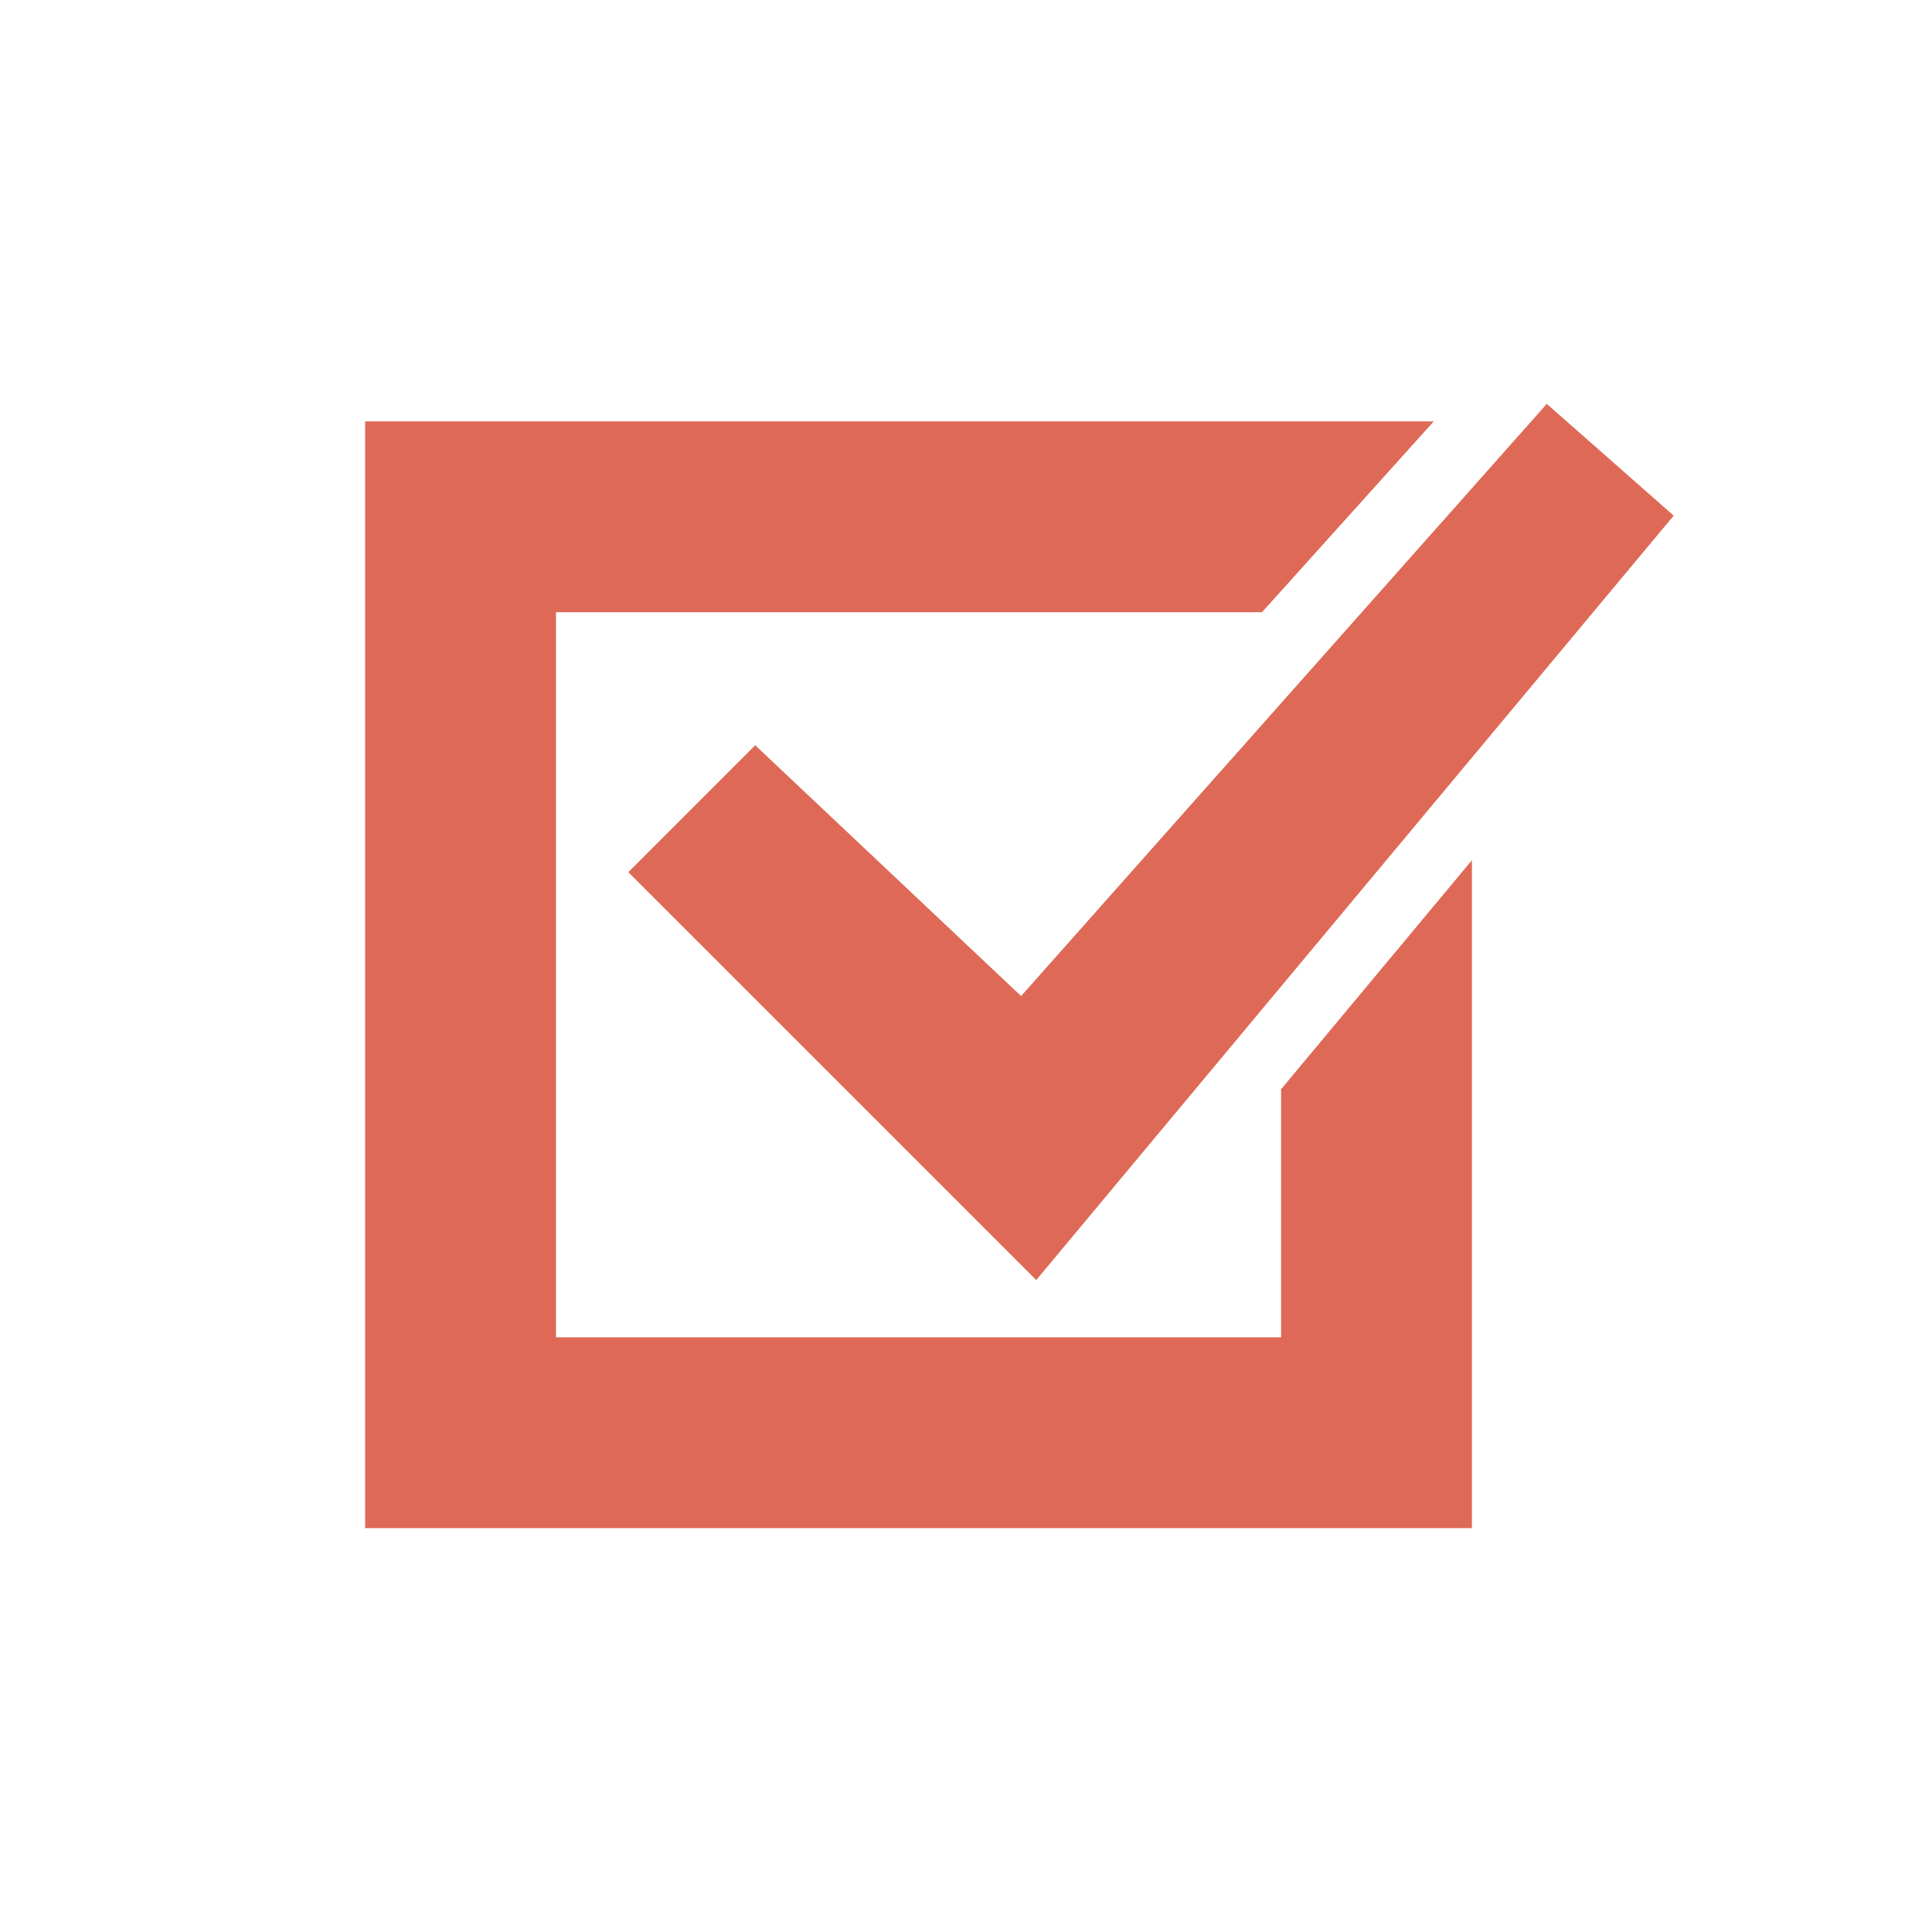
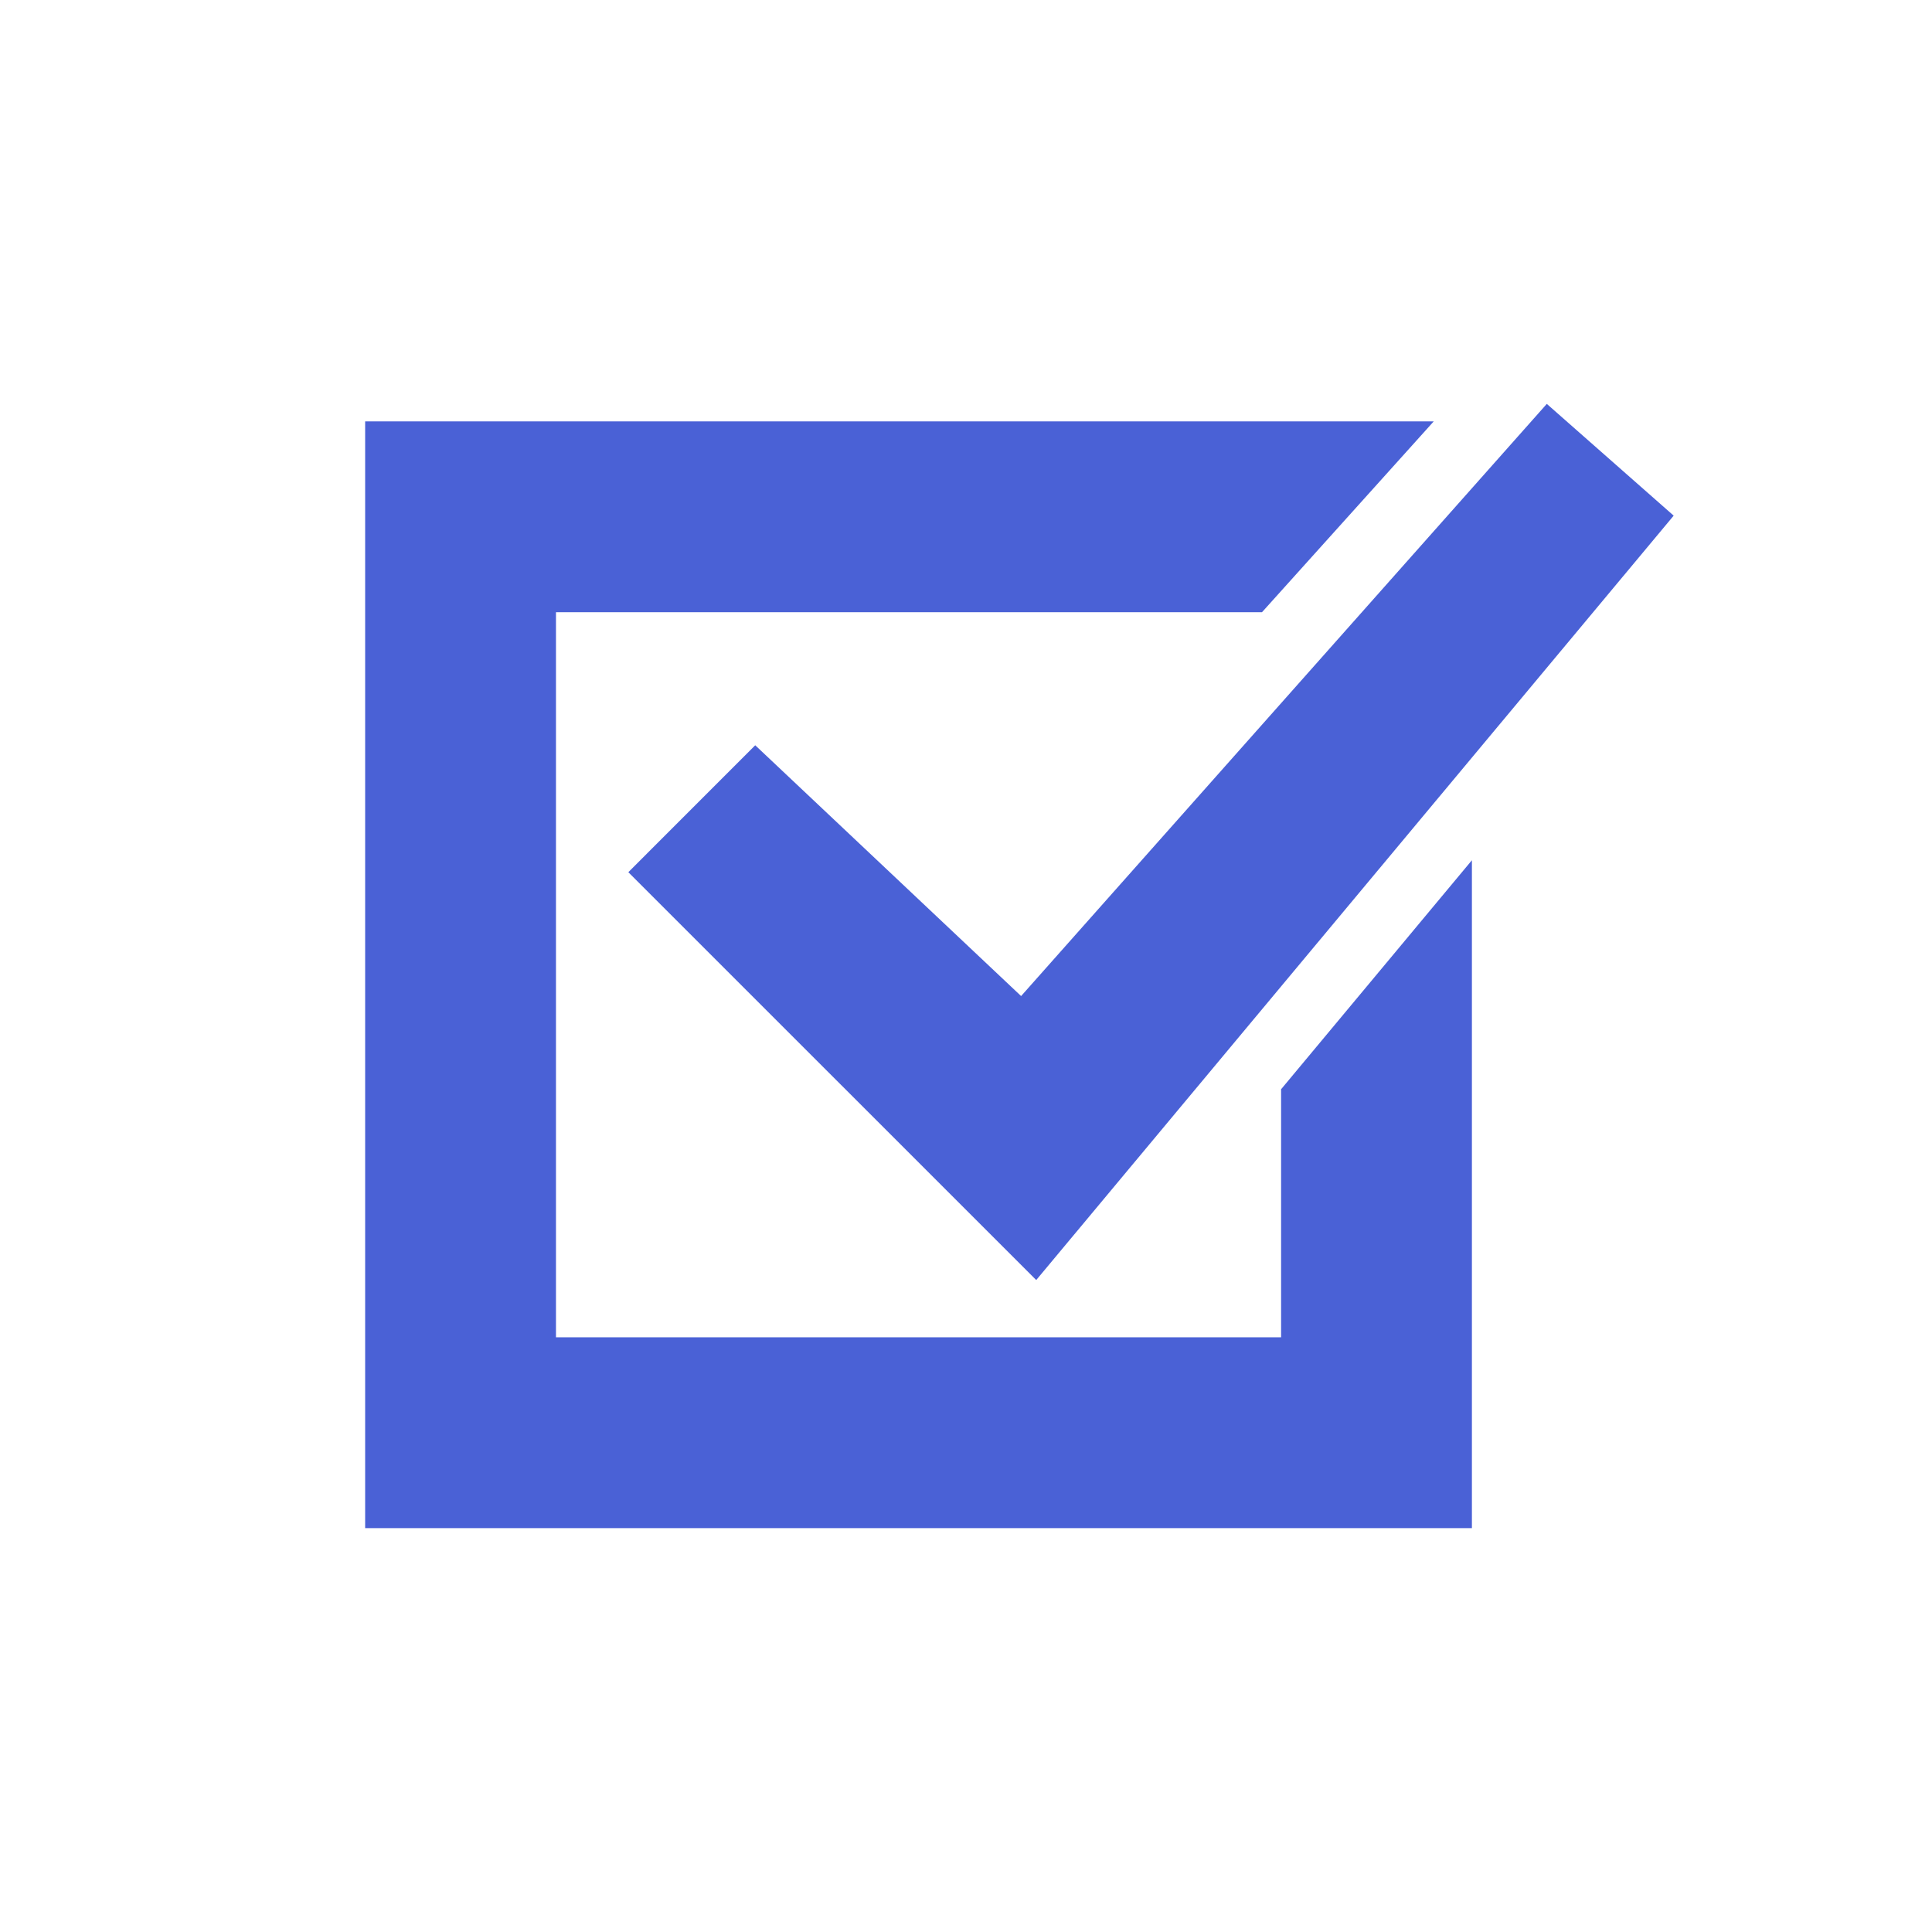
- <svg xmlns="http://www.w3.org/2000/svg" version="1.1" id="Layer_1" x="0px" y="0px" width="100px" height="100px" viewBox="0 0 100 100" enable-background="new 0 0 100 100" fill="#DE6957" xml:space="preserve">
+ <svg xmlns="http://www.w3.org/2000/svg" version="1.1" id="Layer_1" x="0px" y="0px" width="100px" height="100px" viewBox="0 0 100 100" enable-background="new 0 0 100 100" fill="#4a61d6" xml:space="preserve">
  <polygon points="39.09,38.575 52.852,51.556 80.062,20.905 86.629,26.69 53.635,66.255 32.522,45.145 " />
  <polygon points="18.9,21.811 74.21,21.811 65.321,31.688 28.777,31.688 28.777,69.219 66.309,69.219 66.309,56.379 76.186,44.526   76.186,79.096 18.9,79.096 " />
</svg>
